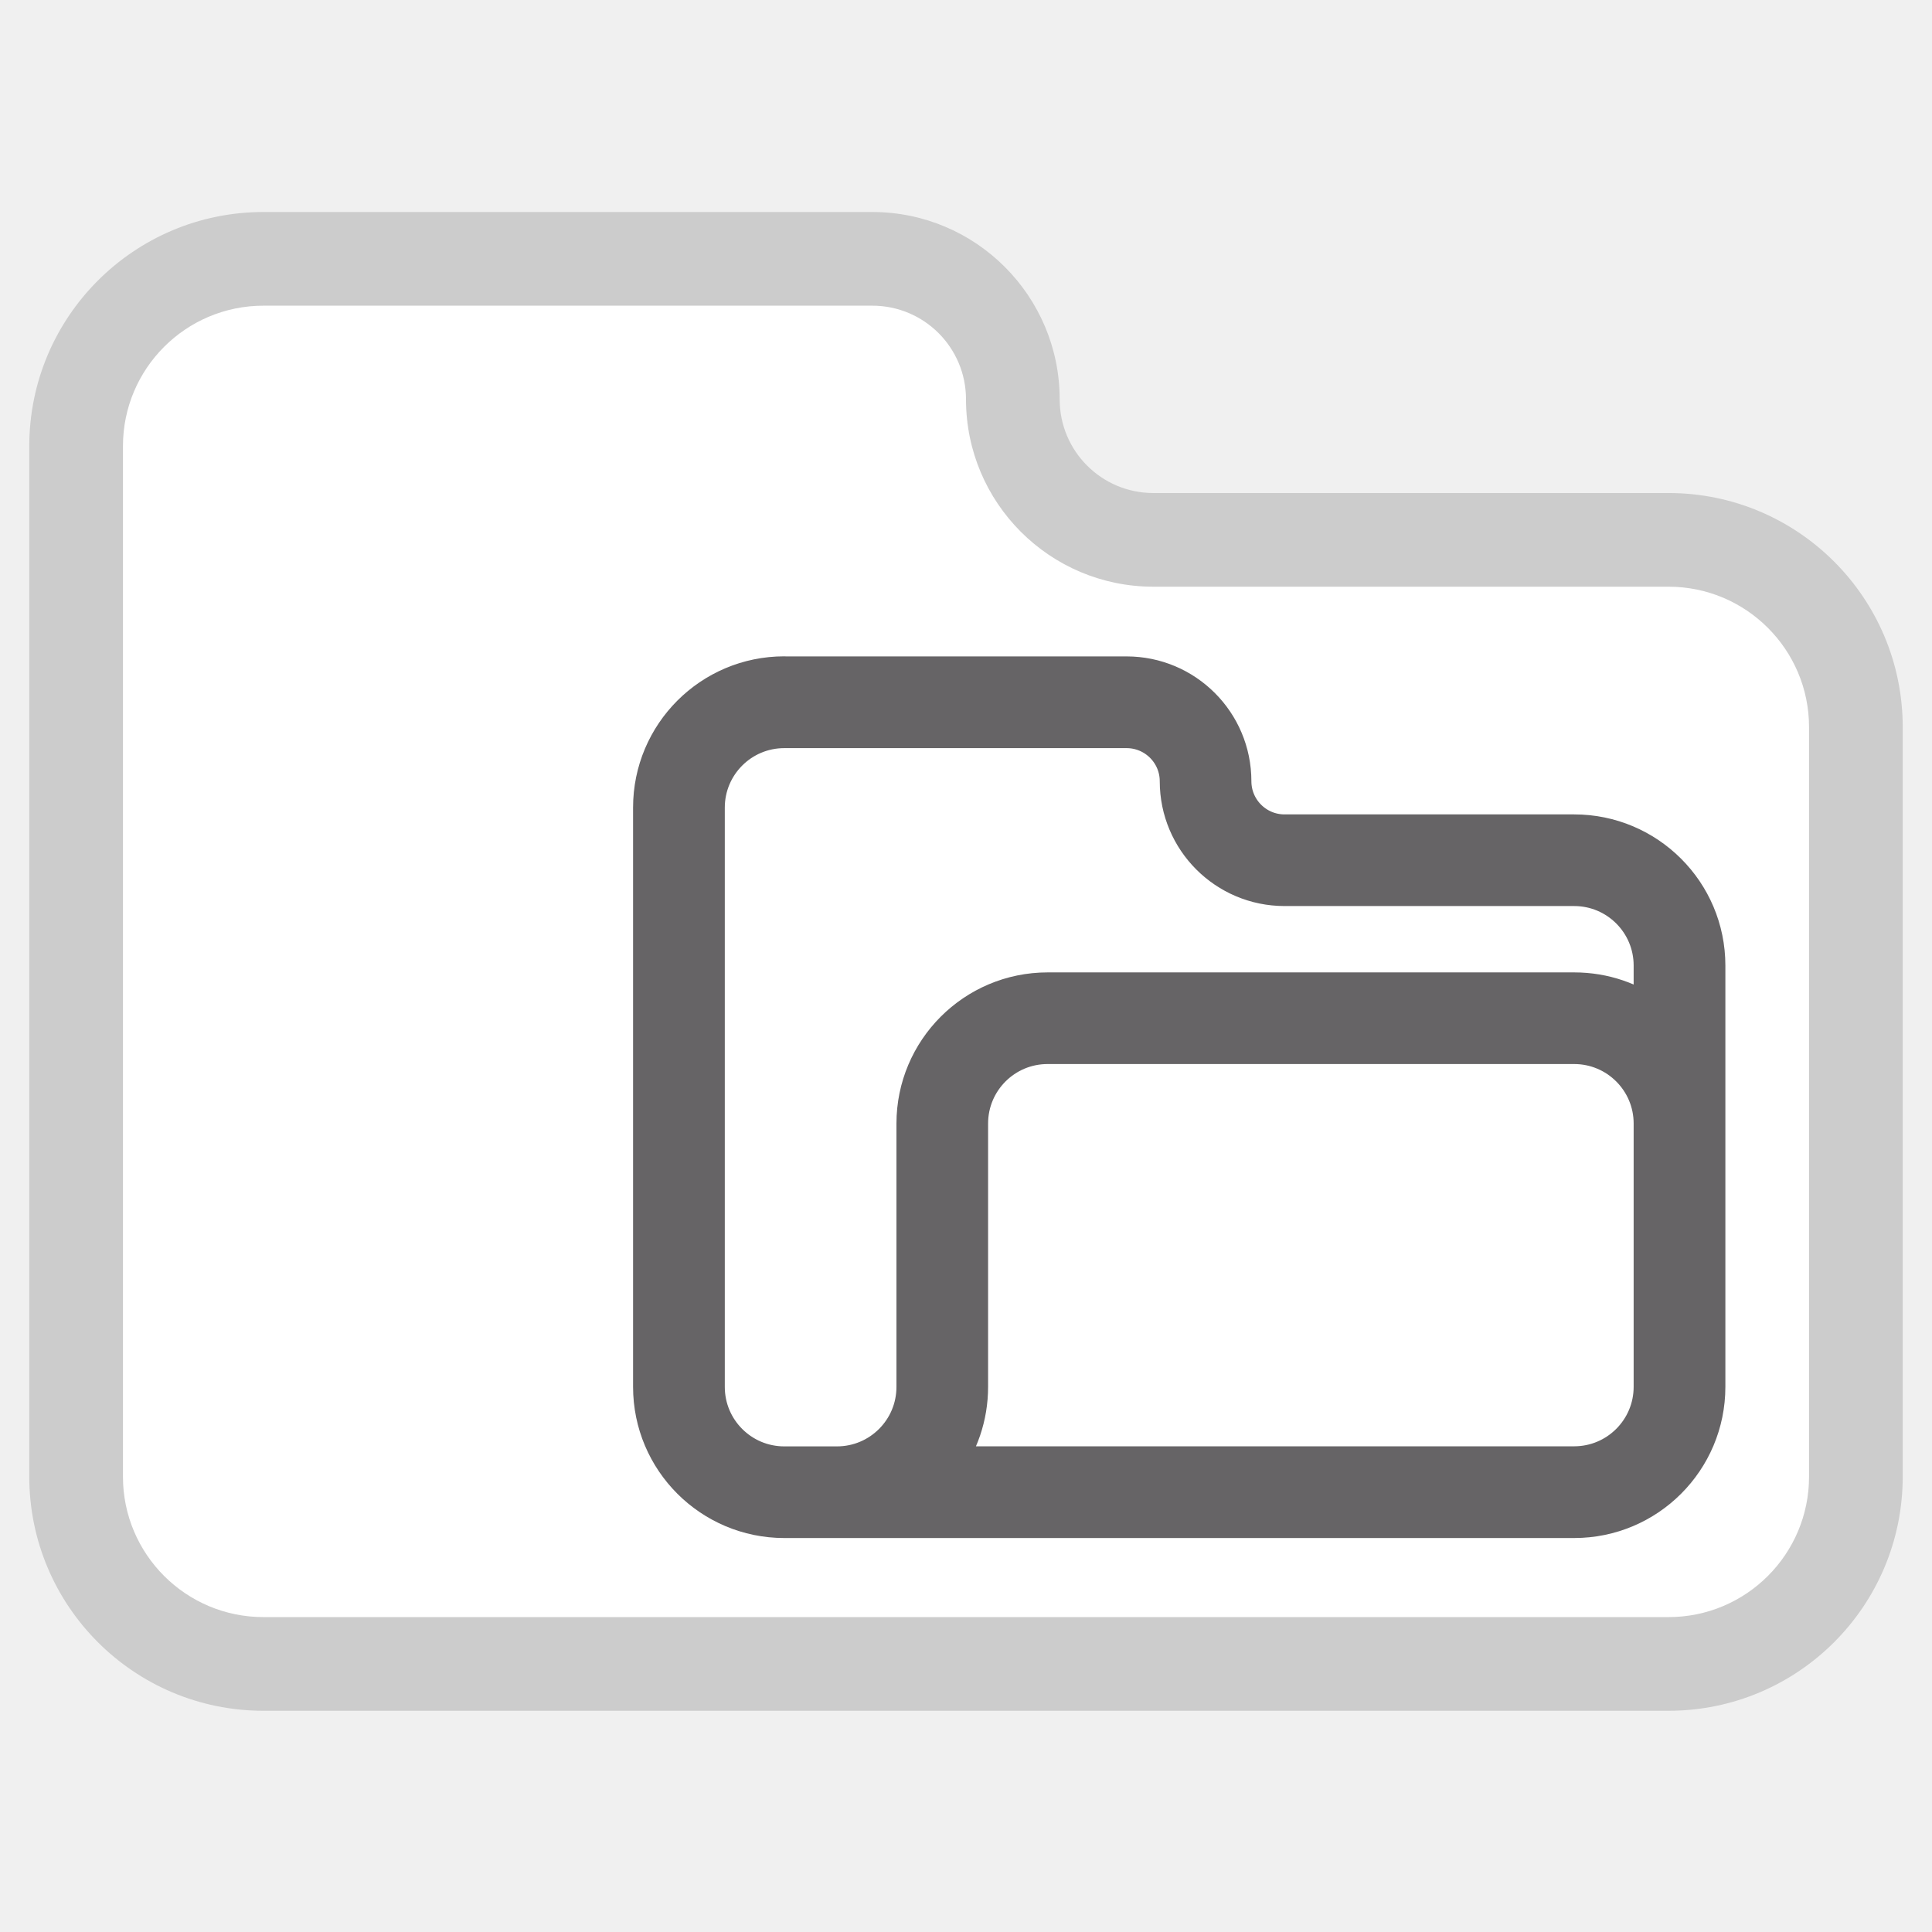
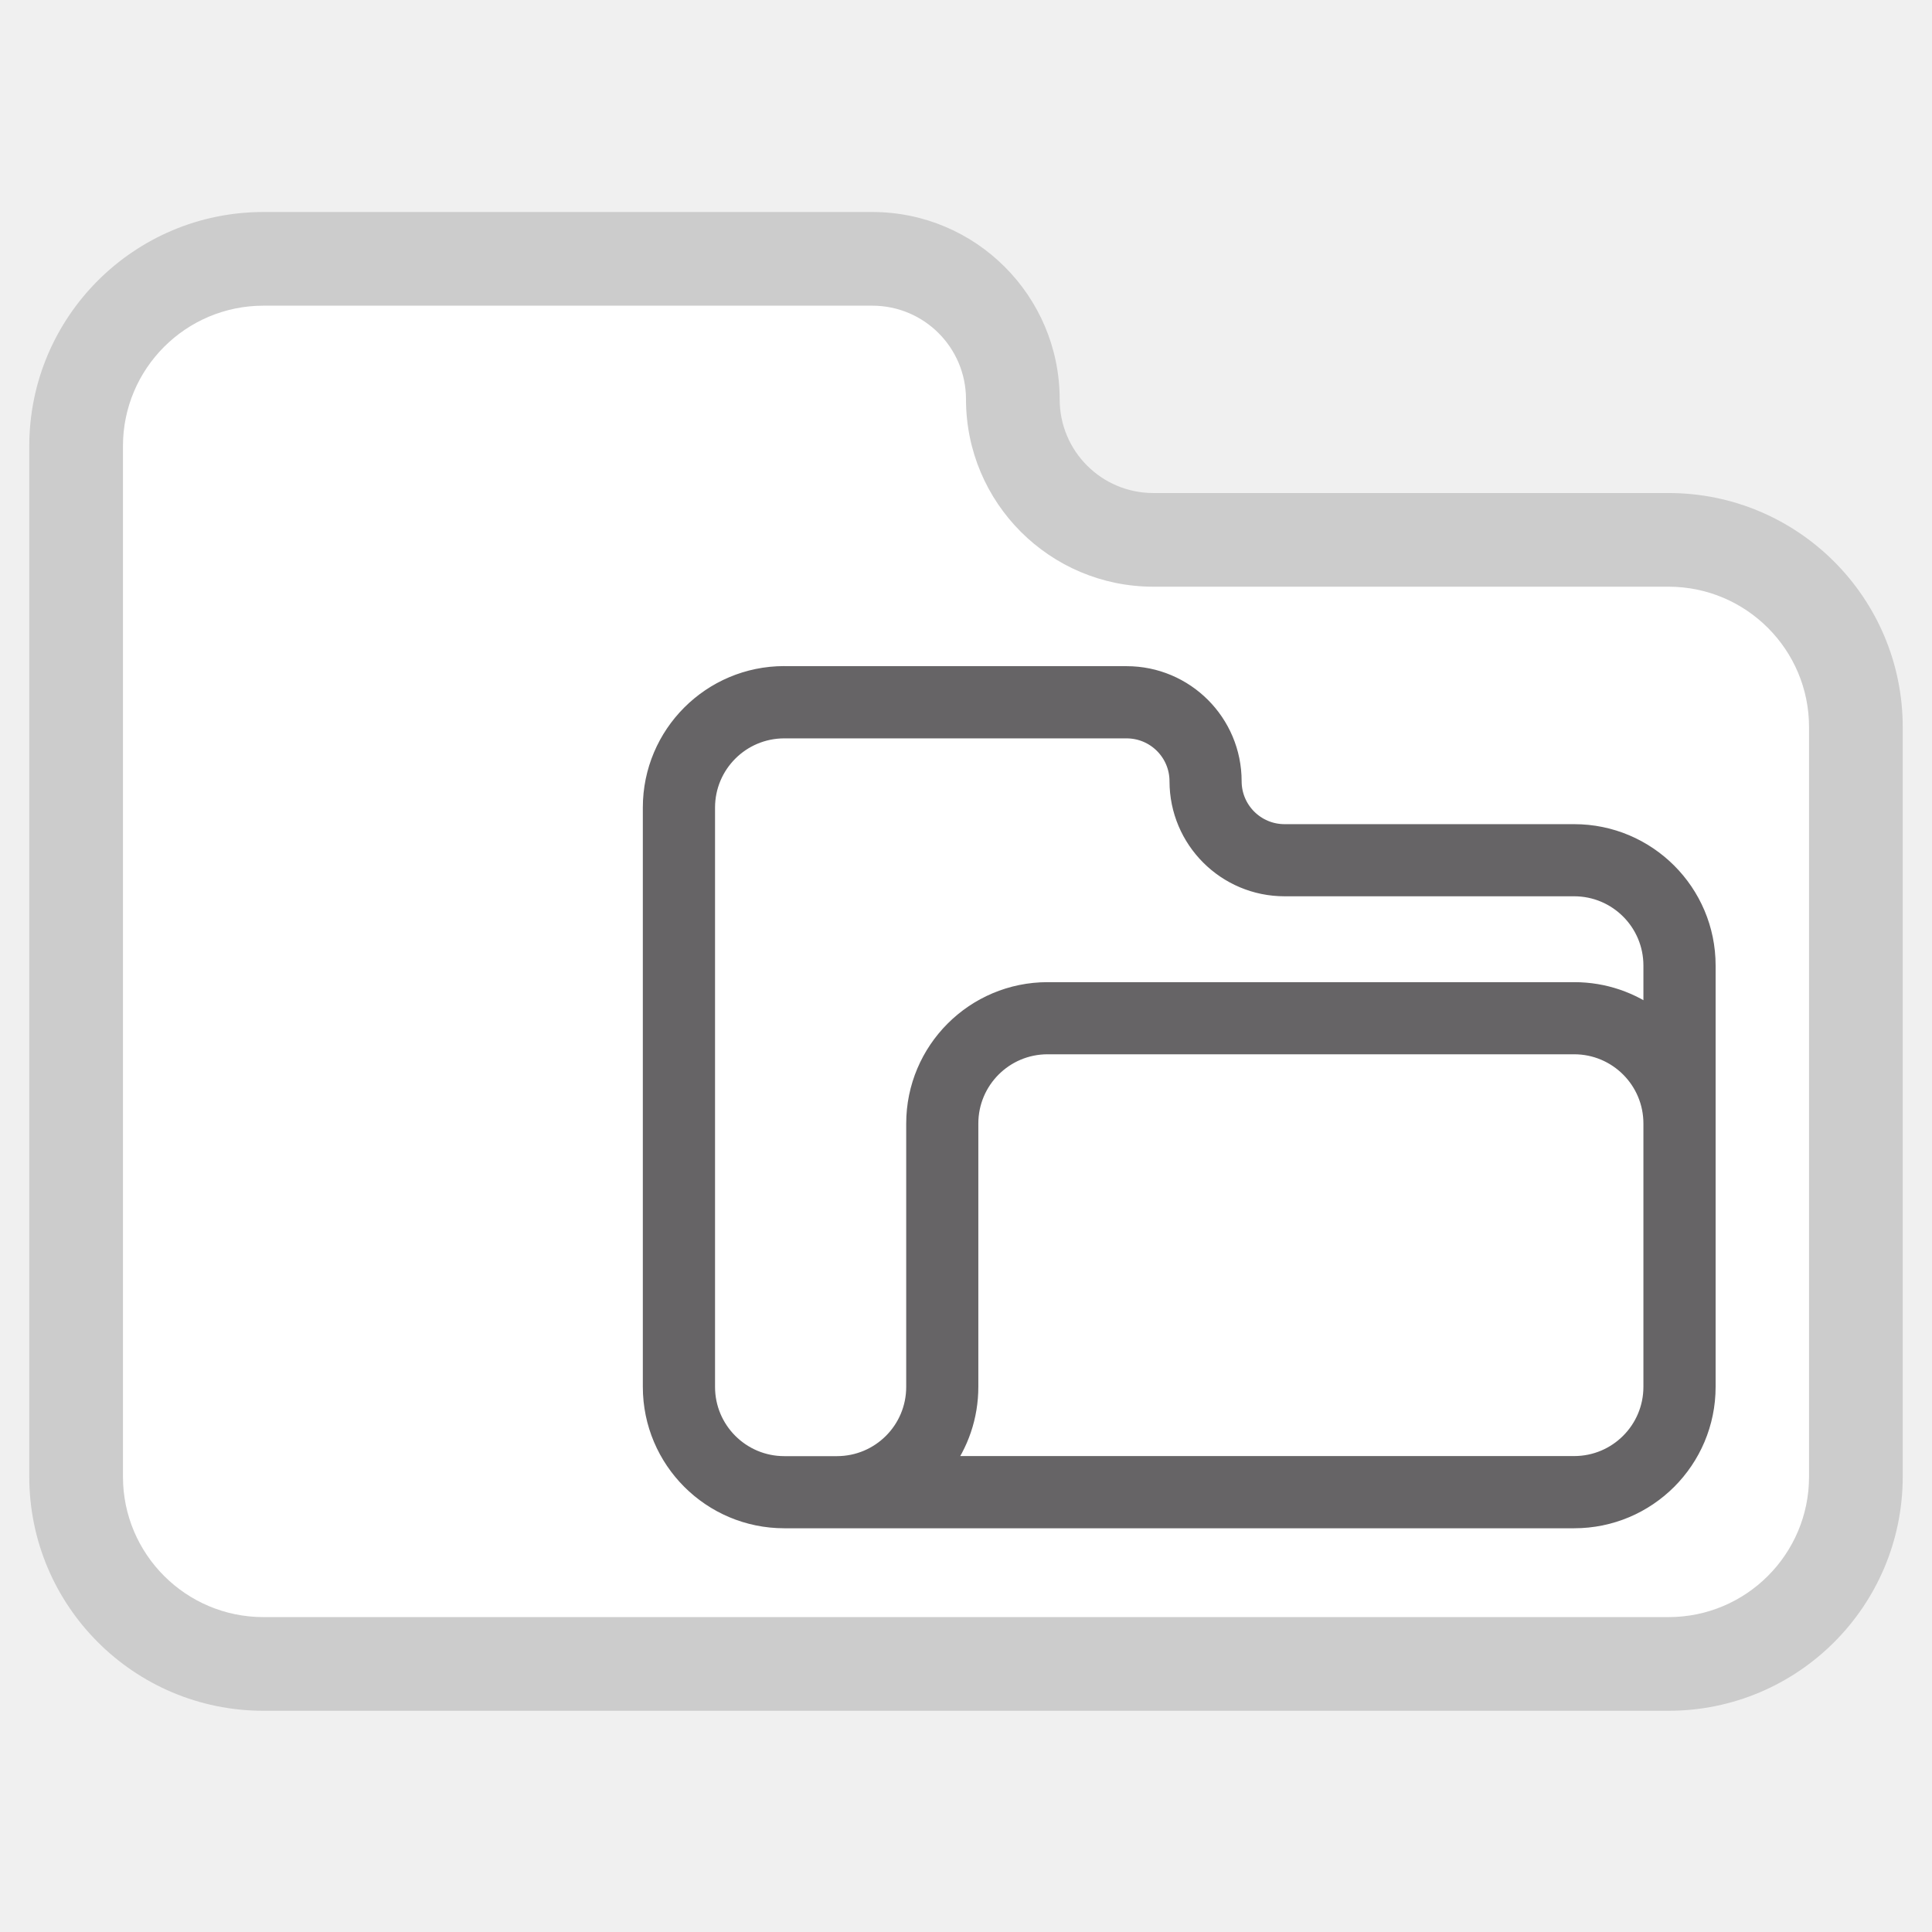
<svg xmlns="http://www.w3.org/2000/svg" height="24.75" viewBox="-690.872 -3536.262 24.75 24.75" width="24.75">
  <g fill="none">
    <path d="m-689.297-3532.4 10.08-.48 2.4 3.36 9.12.72v13.44h-21.6z" fill="#fff" />
    <path d="m-687.497-3532.346c-.994 0-1.8.806-1.8 1.8v13.2c0 .994.806 1.8 1.8 1.8h18c.994 0 1.8-.806 1.8-1.8v-9.6c0-.994-.806-1.8-1.8-1.8h-6.6c-1.325 0-2.4-1.074-2.4-2.4 0-.663-.537-1.2-1.2-1.2zm0-1.2h7.8c1.325 0 2.4 1.075 2.4 2.4 0 .663.537 1.2 1.2 1.2h6.6c1.657 0 3 1.343 3 3v9.6c0 1.657-1.343 3-3 3h-18c-1.657 0-3-1.343-3-3v-13.2c0-1.657 1.343-3 3-3z" fill="#ccc" />
    <path d="m-669.694-3523.218v-.675c0-.559-.453-1.012-1.012-1.012h-3.71c-.745 0-1.349-.604-1.349-1.349 0-.372-.302-.674-.675-.674h-4.385c-.559 0-1.012.453-1.012 1.012v7.421c0 .559.453 1.012 1.012 1.012h.675c.559 0 1.012-.453 1.012-1.012v-3.373c0-.931.755-1.687 1.687-1.687h6.746c.38 0 .73.125 1.012.337zm0 1.349c0-.559-.453-1.012-1.012-1.012h-6.746c-.559 0-1.012.453-1.012 1.012v3.373c0 .38-.125.73-.337 1.012h8.095c.559 0 1.012-.453 1.012-1.012zm-11.131-5.734h4.385c.745 0 1.349.604 1.349 1.349 0 .373.302.675.675.675h3.71c.931 0 1.687.755 1.687 1.686v5.397c0 .932-.755 1.687-1.687 1.687h-10.119c-.931 0-1.687-.755-1.687-1.687v-7.421c0-.931.755-1.687 1.687-1.687z" fill="#666466" />
-     <path d="m-669.694-3523.218v-.675c0-.559-.453-1.012-1.012-1.012h-3.71c-.745 0-1.349-.604-1.349-1.349 0-.372-.302-.674-.675-.674h-4.385c-.559 0-1.012.453-1.012 1.012v7.421c0 .559.453 1.012 1.012 1.012h.675c.559 0 1.012-.453 1.012-1.012v-3.373c0-.931.755-1.687 1.687-1.687h6.746c.38 0 .73.125 1.012.337zm0 1.349c0-.559-.453-1.012-1.012-1.012h-6.746c-.559 0-1.012.453-1.012 1.012v3.373c0 .38-.125.73-.337 1.012h8.095c.559 0 1.012-.453 1.012-1.012zm-11.131-5.734h4.385c.745 0 1.349.604 1.349 1.349 0 .373.302.675.675.675h3.71c.931 0 1.687.755 1.687 1.686v5.397c0 .932-.755 1.687-1.687 1.687h-10.119c-.931 0-1.687-.755-1.687-1.687v-7.421c0-.931.755-1.687 1.687-1.687z" stroke="#666466" stroke-linejoin="round" stroke-width=".5" />
+     <path d="m-669.694-3523.218v-.675c0-.559-.453-1.012-1.012-1.012h-3.71c-.745 0-1.349-.604-1.349-1.349 0-.372-.302-.674-.675-.674h-4.385c-.559 0-1.012.453-1.012 1.012v7.421c0 .559.453 1.012 1.012 1.012h.675c.559 0 1.012-.453 1.012-1.012v-3.373c0-.931.755-1.687 1.687-1.687h6.746c.38 0 .73.125 1.012.337zm0 1.349c0-.559-.453-1.012-1.012-1.012h-6.746c-.559 0-1.012.453-1.012 1.012v3.373c0 .38-.125.73-.337 1.012h8.095c.559 0 1.012-.453 1.012-1.012zm-11.131-5.734h4.385c.745 0 1.349.604 1.349 1.349 0 .373.302.675.675.675h3.71c.931 0 1.687.755 1.687 1.686v5.397c0 .932-.755 1.687-1.687 1.687h-10.119c-.931 0-1.687-.755-1.687-1.687v-7.421c0-.931.755-1.687 1.687-1.687z" stroke="#666466" stroke-linejoin="round" stroke-width=".25" />
  </g>
</svg>
